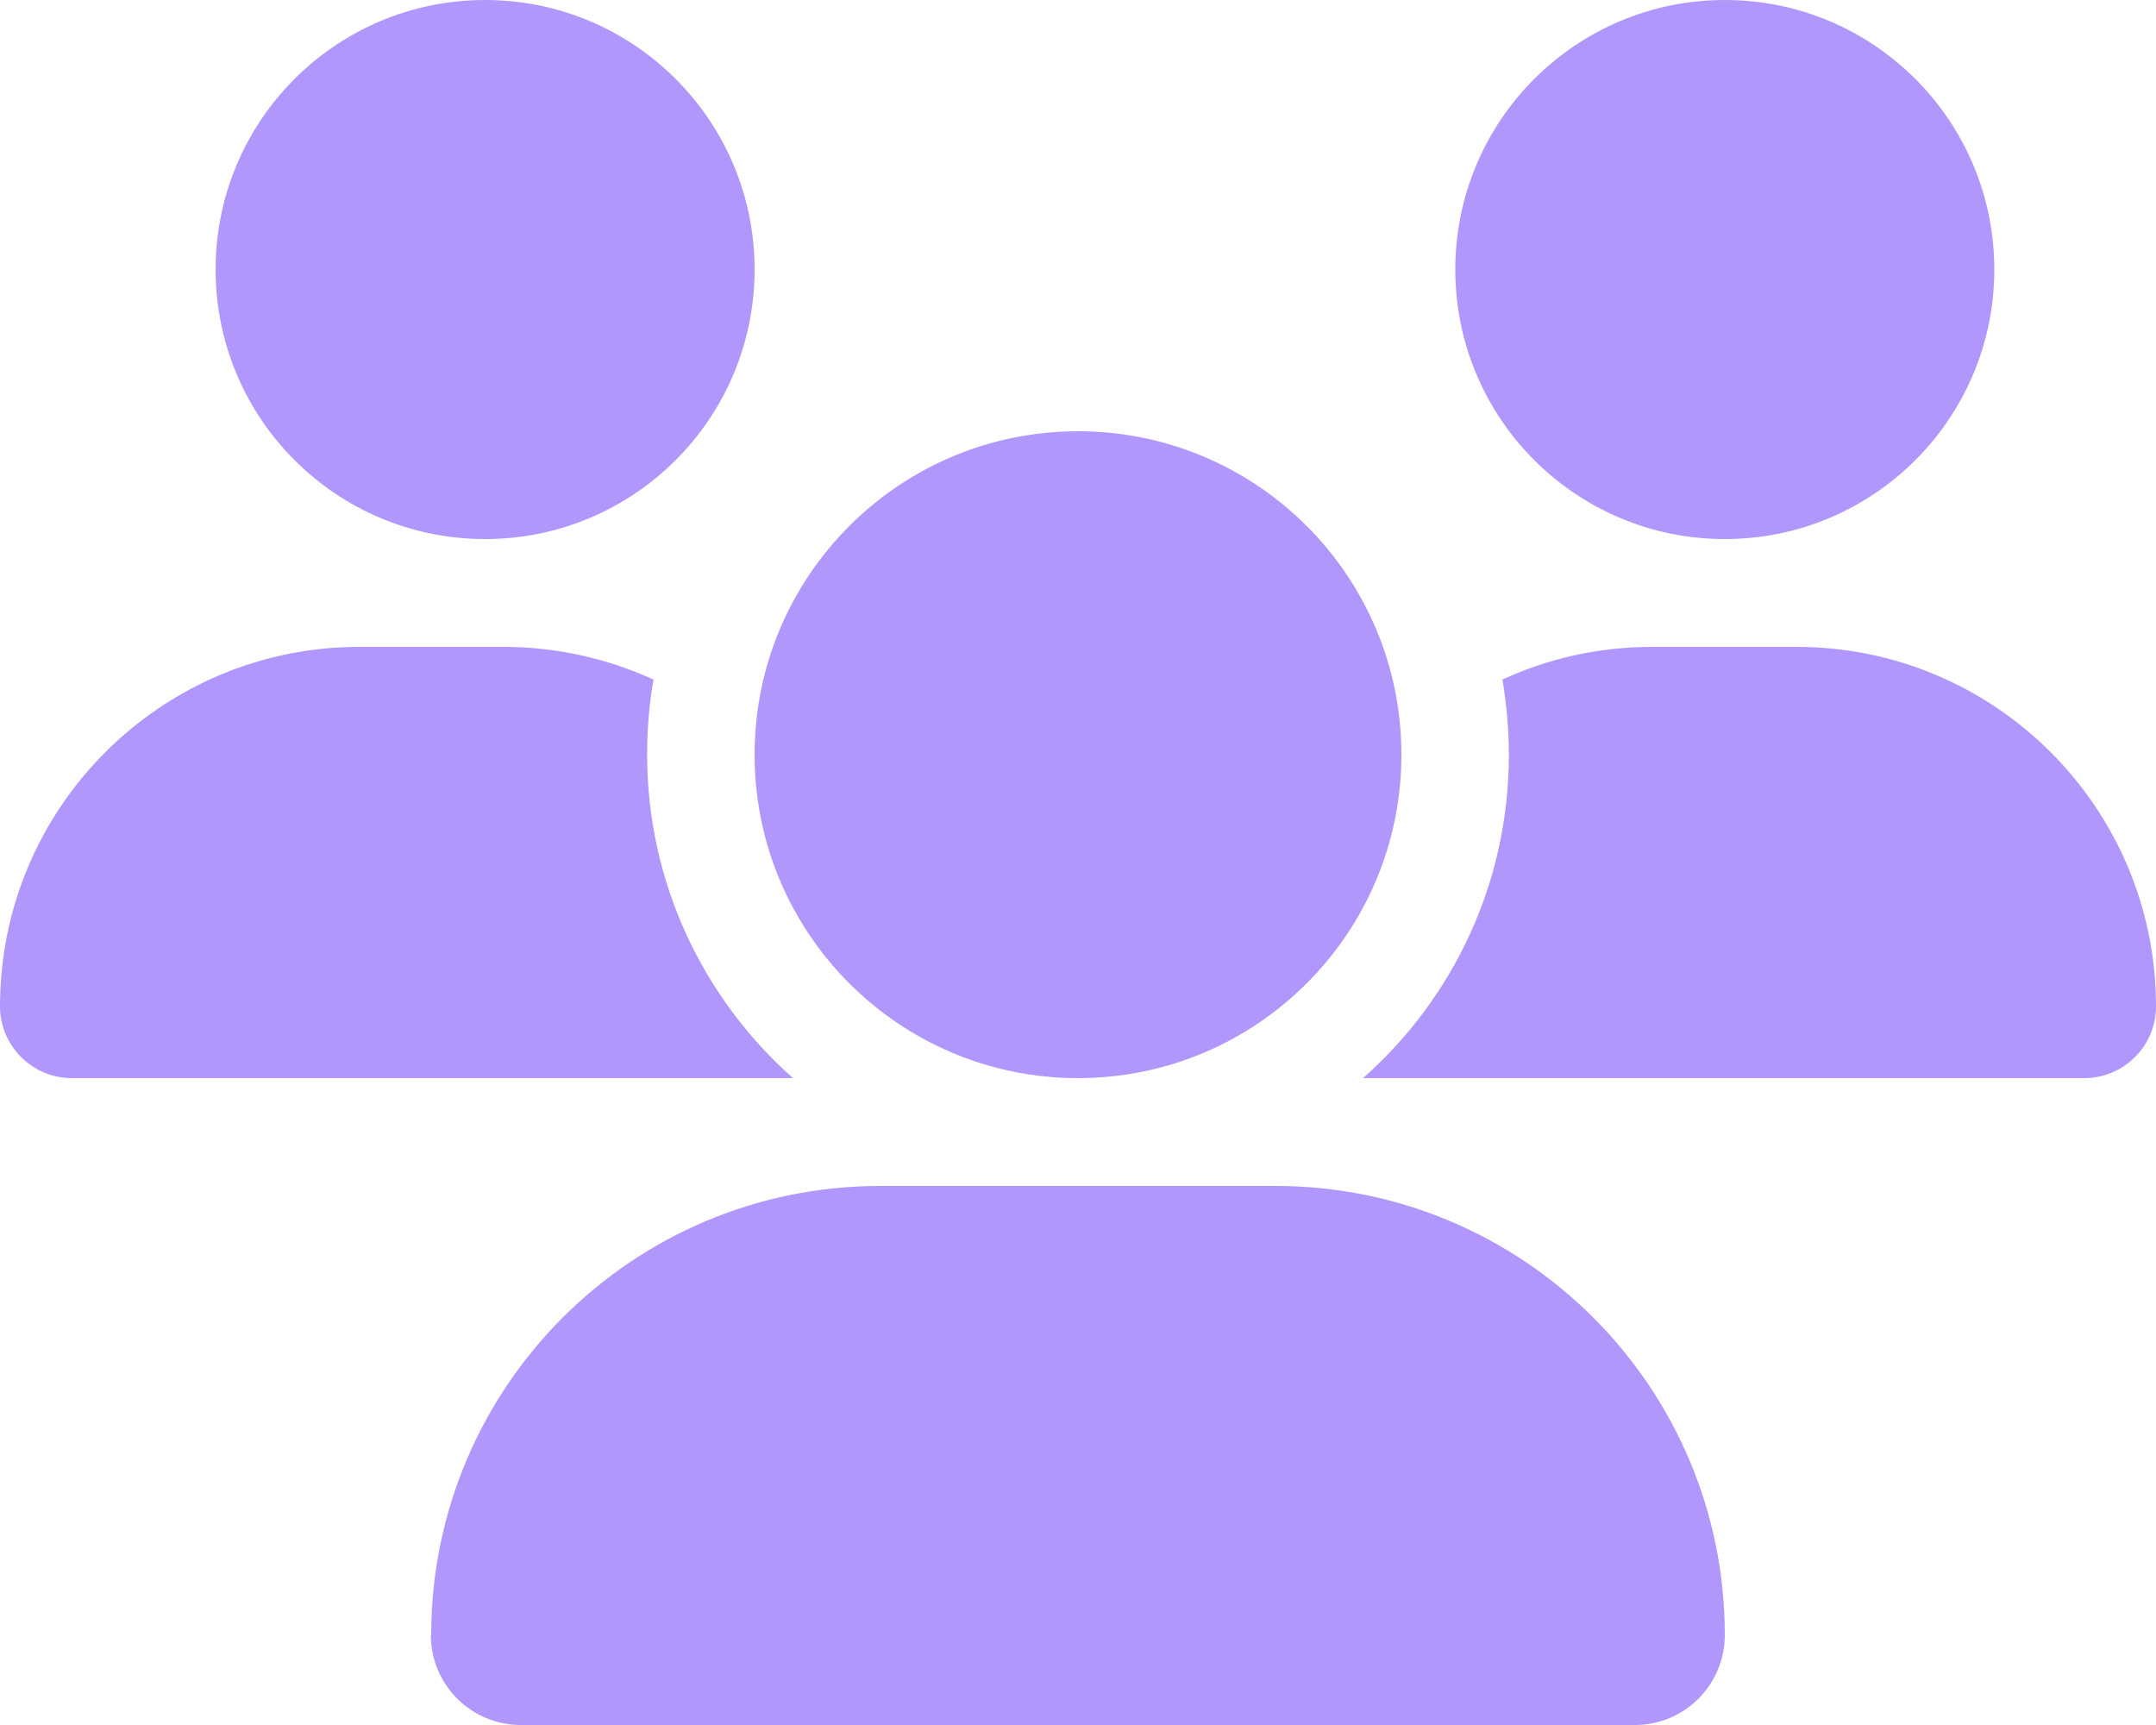
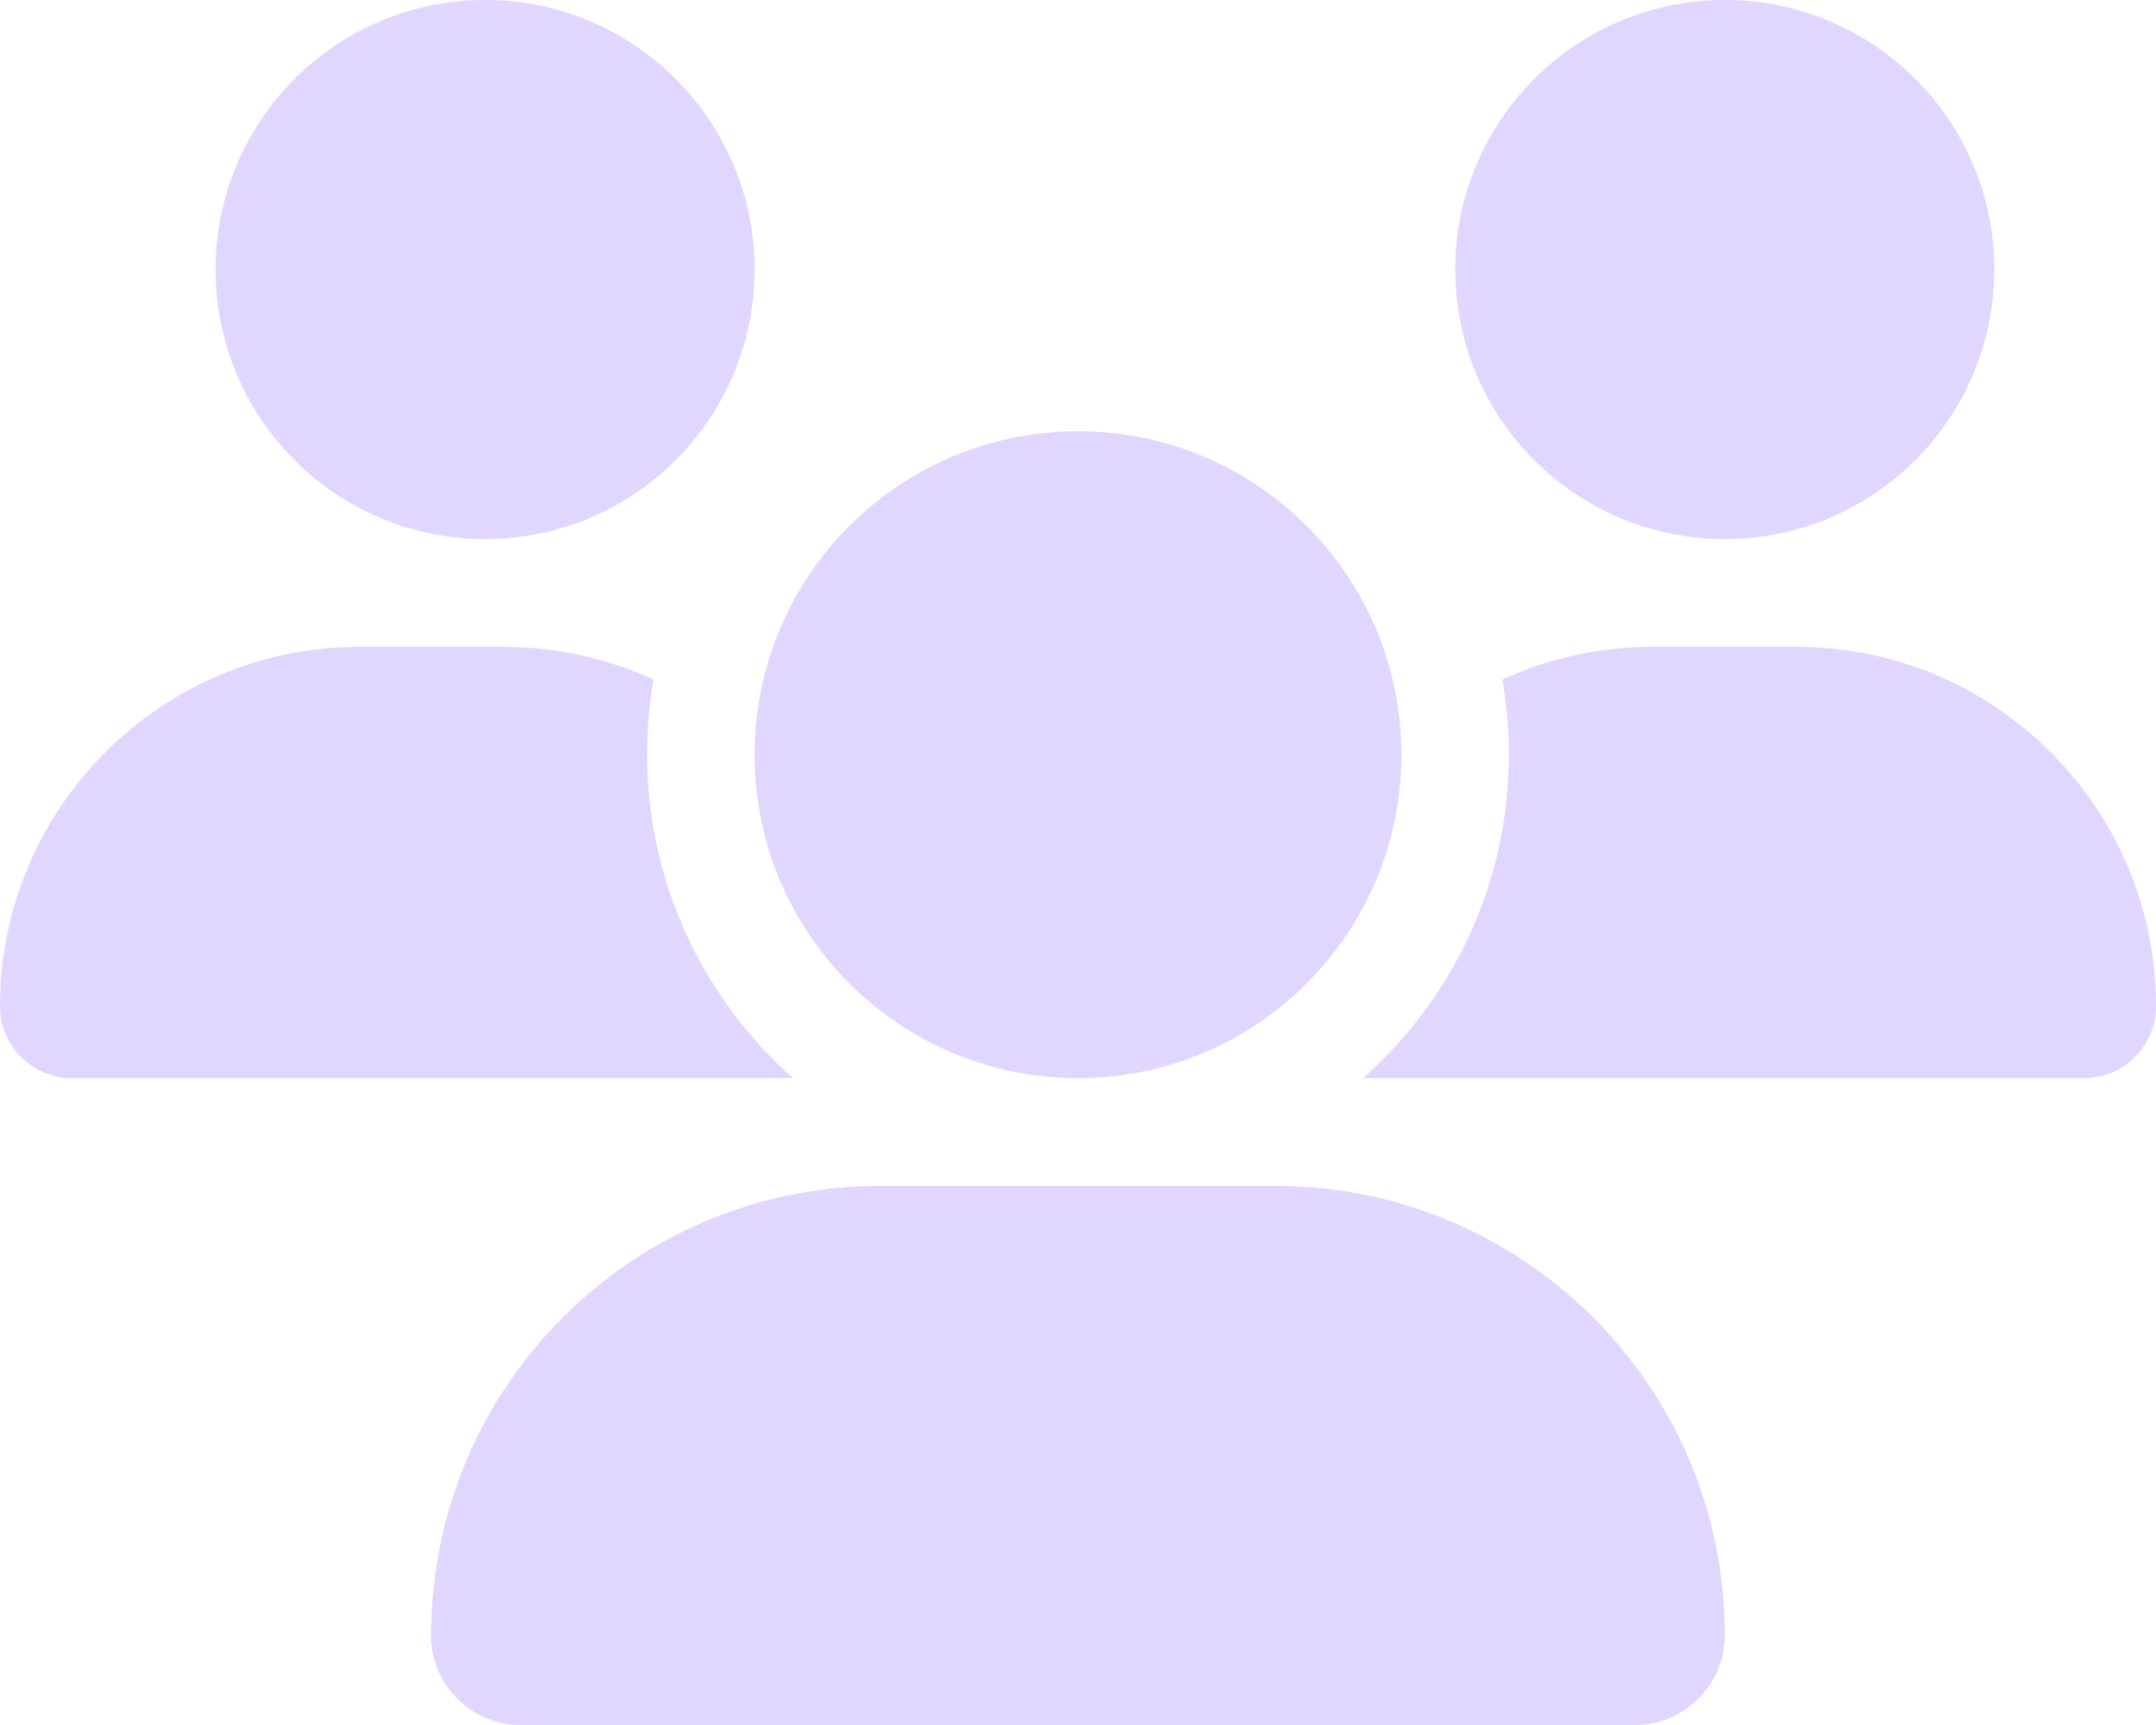
<svg xmlns="http://www.w3.org/2000/svg" viewBox="0 0 640 512">
-   <path fill="#B197FC" d="M144 0a80 80 0 1 1 0 160A80 80 0 1 1 144 0zM512 0a80 80 0 1 1 0 160A80 80 0 1 1 512 0zM0 298.7C0 239.8 47.8 192 106.7 192l42.7 0c15.9 0 31 3.5 44.6 9.7c-1.3 7.2-1.9 14.7-1.9 22.3c0 38.2 16.8 72.5 43.3 96c-.2 0-.4 0-.7 0L21.3 320C9.6 320 0 310.4 0 298.7zM405.3 320c-.2 0-.4 0-.7 0c26.6-23.5 43.3-57.8 43.3-96c0-7.6-.7-15-1.9-22.3c13.6-6.3 28.7-9.7 44.6-9.7l42.7 0C592.2 192 640 239.8 640 298.7c0 11.8-9.6 21.3-21.3 21.3l-213.3 0zM224 224a96 96 0 1 1 192 0 96 96 0 1 1 -192 0zM128 485.3C128 411.7 187.7 352 261.3 352l117.3 0C452.3 352 512 411.7 512 485.3c0 14.7-11.9 26.7-26.7 26.7l-330.7 0c-14.7 0-26.7-11.9-26.7-26.7z" />
+   <path fill="#e0d6ff" d="M144 0a80 80 0 1 1 0 160A80 80 0 1 1 144 0zM512 0a80 80 0 1 1 0 160A80 80 0 1 1 512 0zM0 298.7C0 239.8 47.8 192 106.7 192l42.7 0c15.9 0 31 3.5 44.6 9.7c-1.3 7.2-1.9 14.7-1.9 22.3c0 38.2 16.8 72.5 43.3 96c-.2 0-.4 0-.7 0L21.3 320C9.6 320 0 310.4 0 298.7zM405.3 320c-.2 0-.4 0-.7 0c26.6-23.5 43.3-57.8 43.3-96c0-7.6-.7-15-1.9-22.3c13.6-6.3 28.7-9.7 44.6-9.7l42.7 0C592.2 192 640 239.8 640 298.7c0 11.8-9.6 21.3-21.3 21.3l-213.3 0zM224 224a96 96 0 1 1 192 0 96 96 0 1 1 -192 0zM128 485.3C128 411.7 187.7 352 261.3 352l117.3 0C452.3 352 512 411.7 512 485.3c0 14.7-11.9 26.7-26.7 26.7l-330.7 0c-14.7 0-26.7-11.9-26.7-26.7z" />
</svg>
